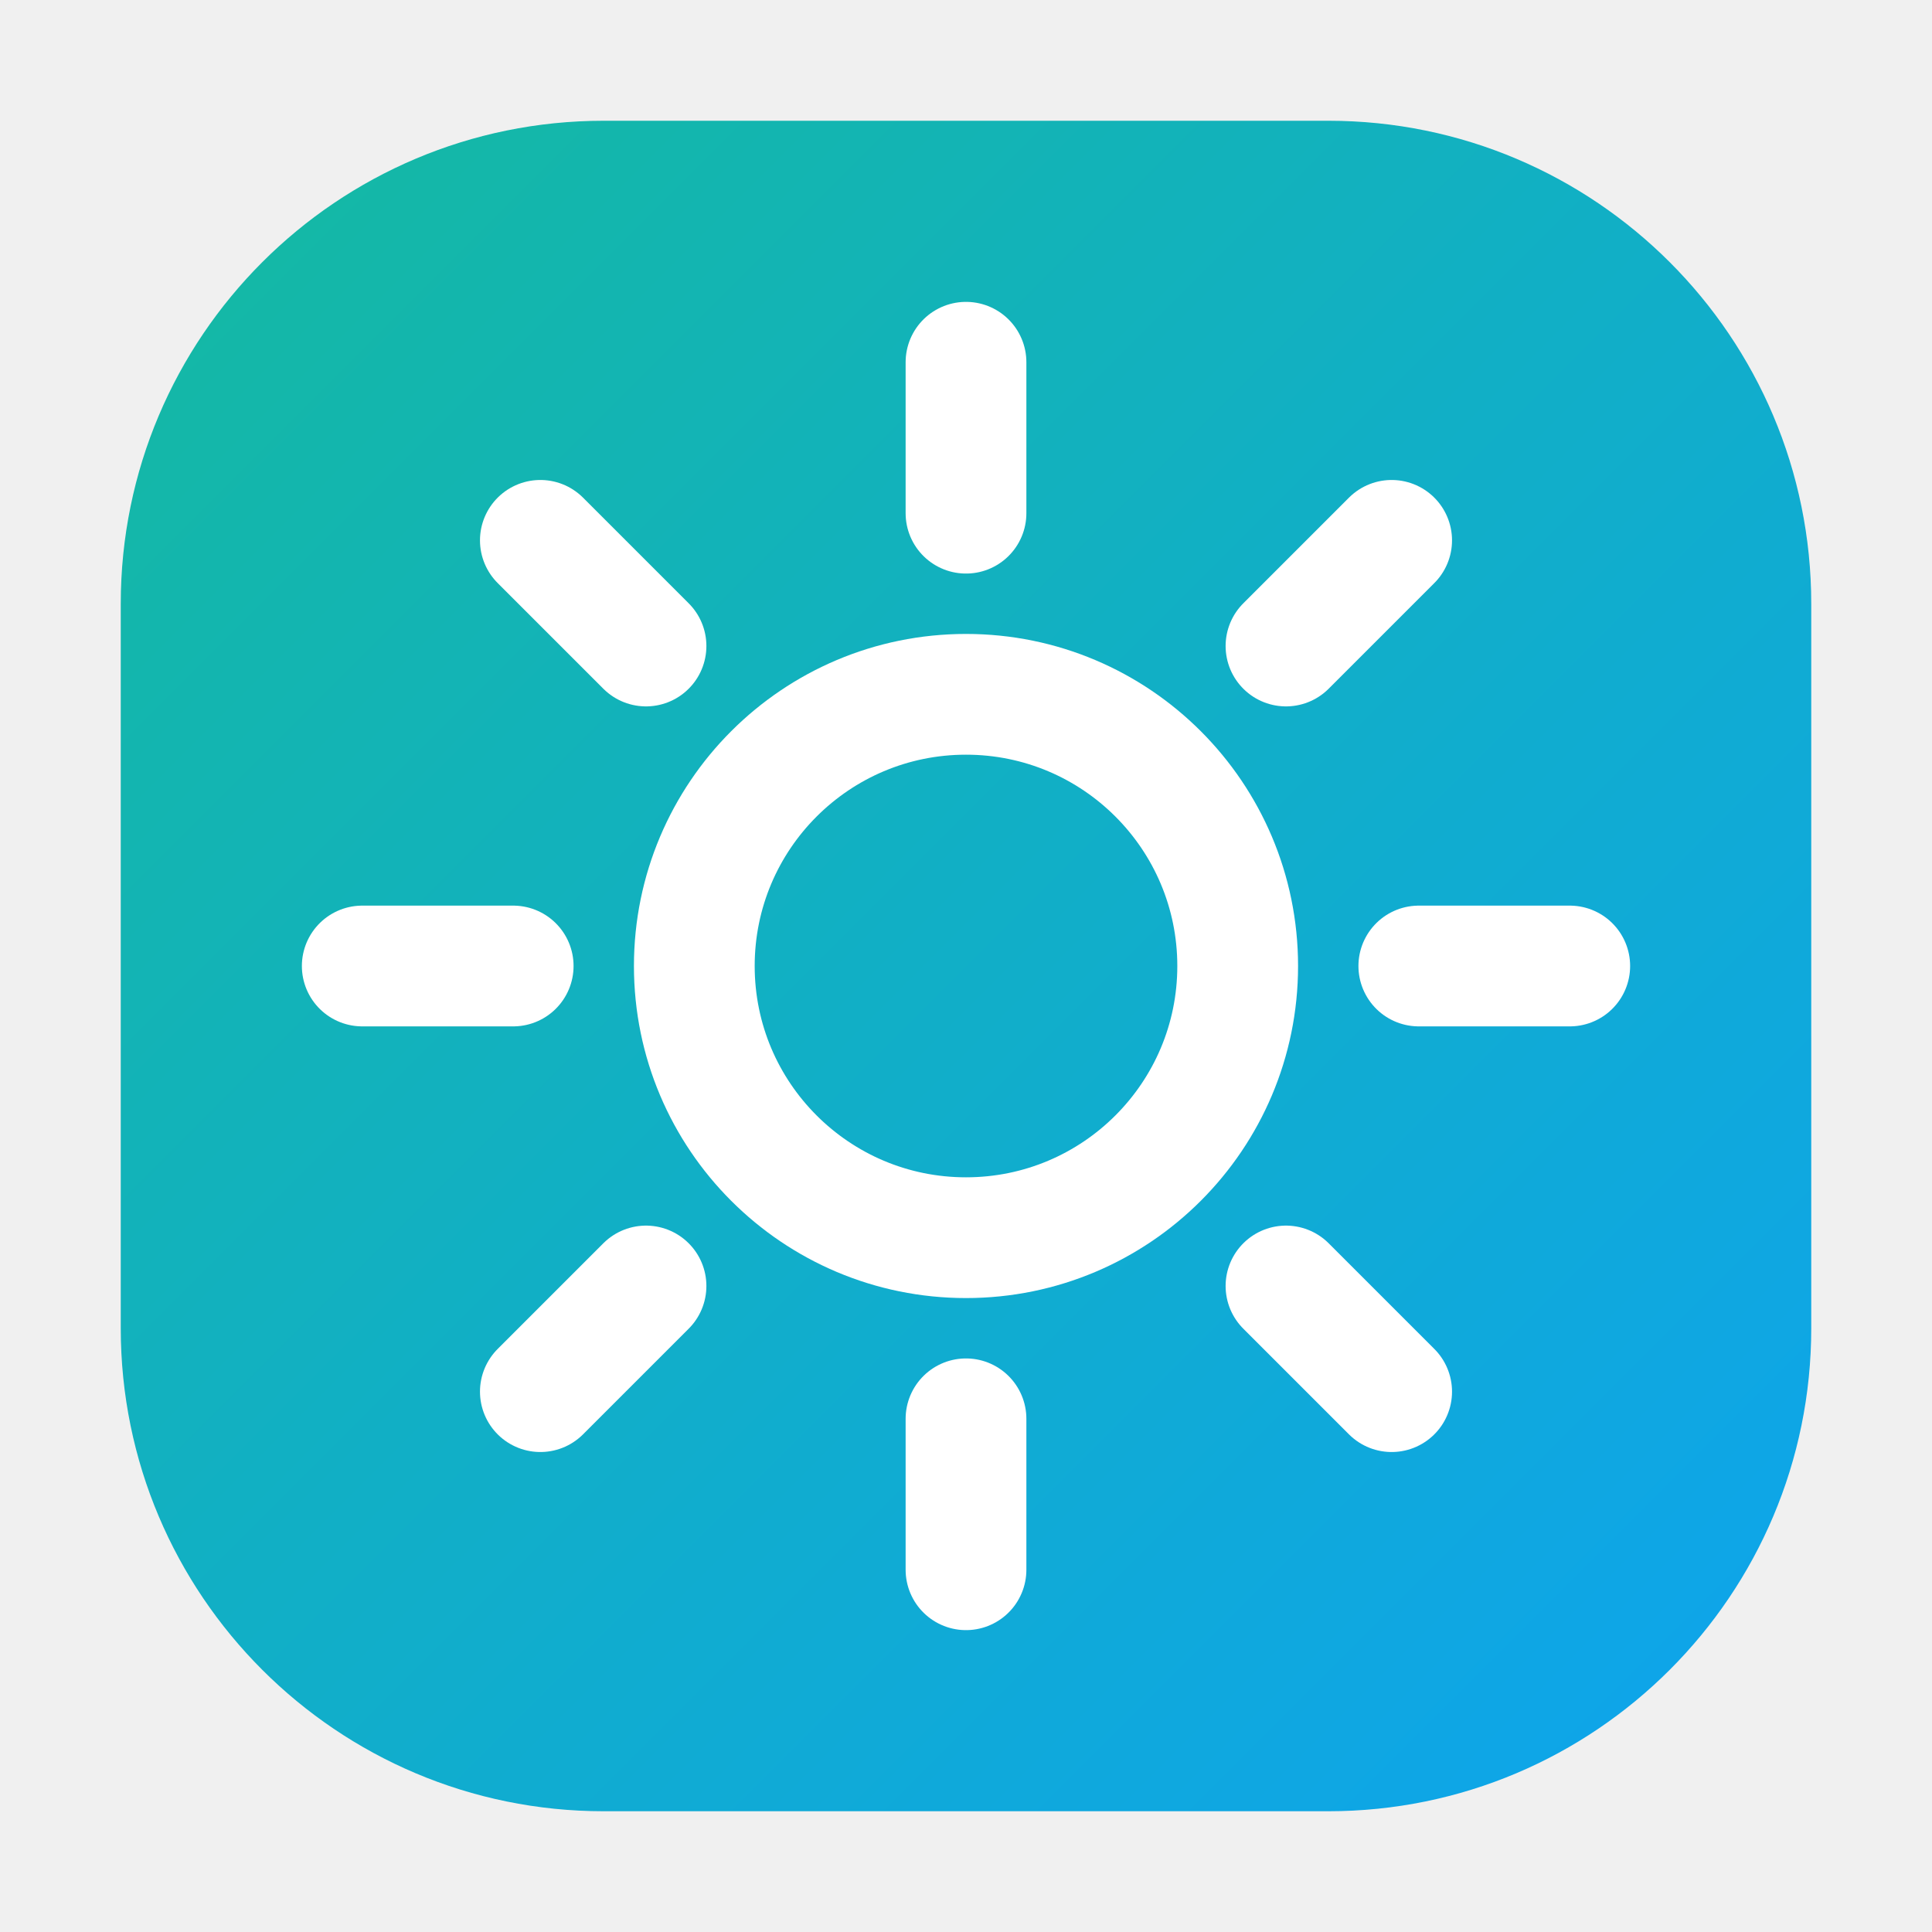
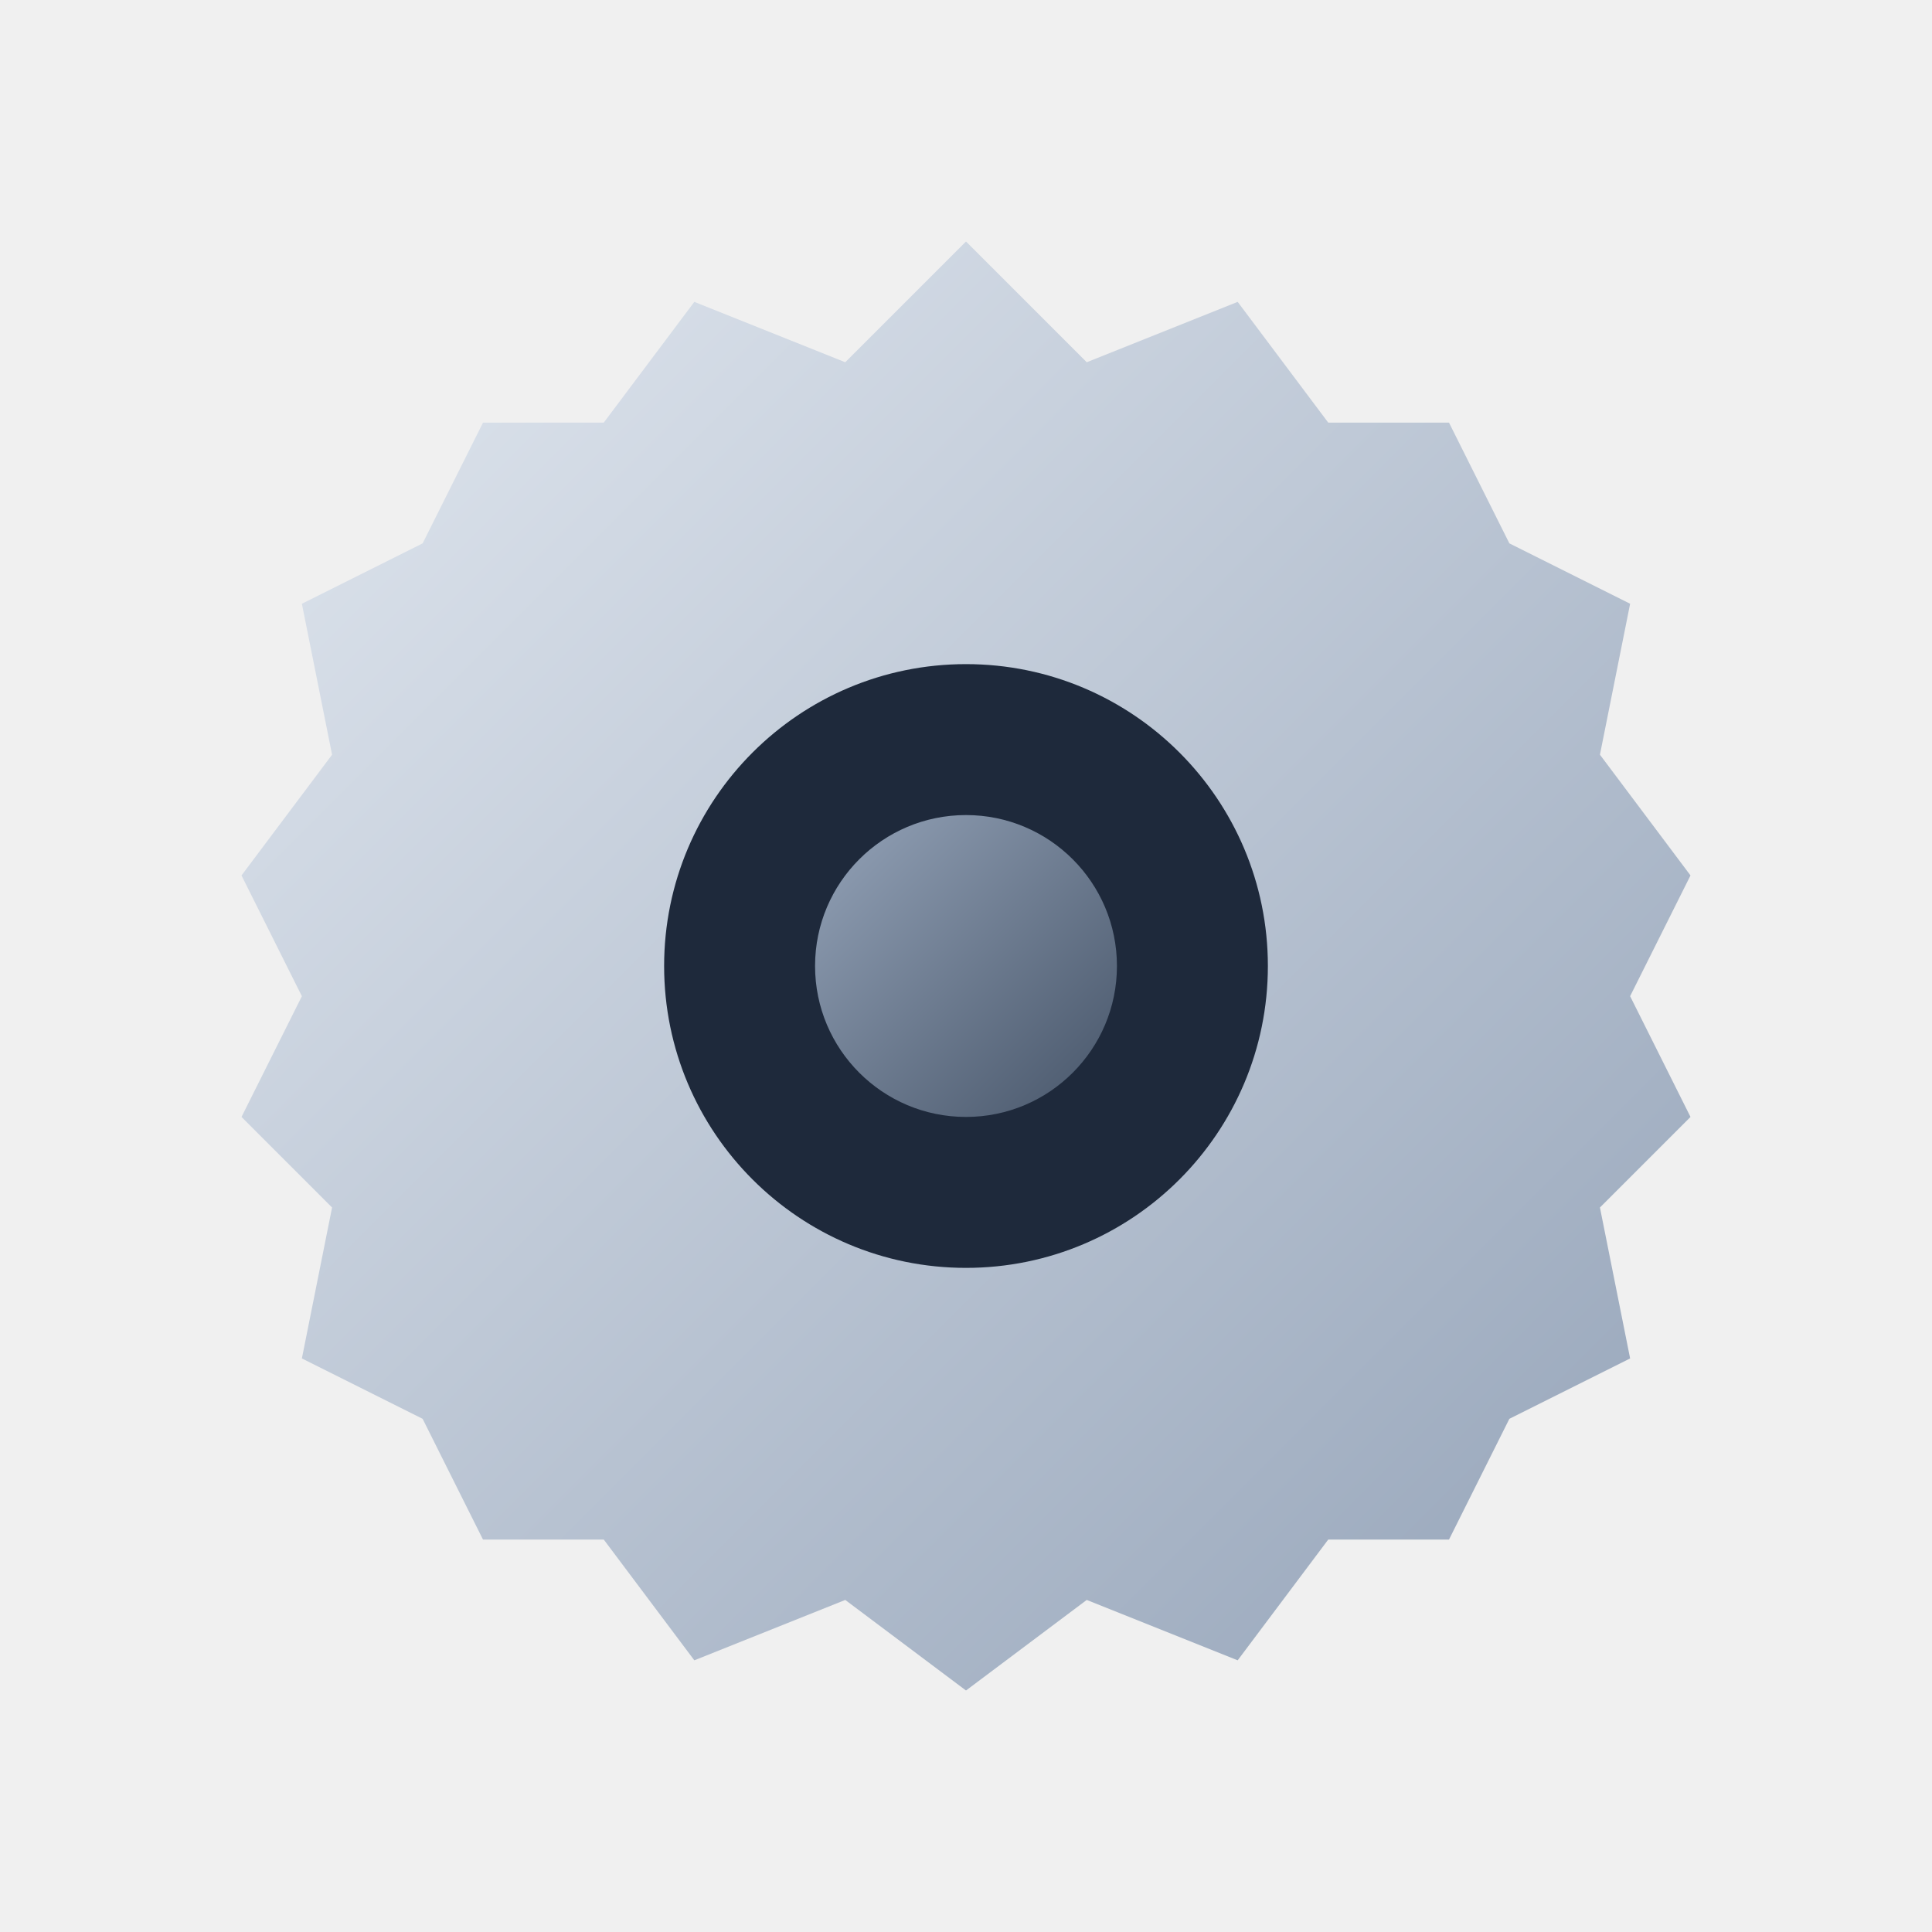
<svg xmlns="http://www.w3.org/2000/svg" width="64" height="64" viewBox="0 0 64 64" fill="none">
  <defs>
-     <linearGradient id="bg" x1="8" y1="8" x2="56" y2="56" gradientUnits="userSpaceOnUse">
-       <stop stop-color="#14B8A6" />
-       <stop offset="1" stop-color="#0EA5E9" />
+     <linearGradient id="settings-bg" x1="0" y1="0" x2="1" y2="1">
+       <stop offset="0%" stop-color="#94a3b8" />
+       <stop offset="100%" stop-color="#475569" />
+     </linearGradient>
+     <linearGradient id="settings-gear" x1="0" y1="0" x2="1" y2="1">
+       <stop offset="0%" stop-color="#e2e8f0" />
+       <stop offset="100%" stop-color="#94a3b8" />
    </linearGradient>
  </defs>
-   <rect x="4" y="4" width="56" height="56" rx="16" fill="url(#bg)" />
-   <circle cx="32" cy="32" r="9" stroke="white" stroke-width="4" />
-   <path d="M32 17V12" stroke="white" stroke-width="4" stroke-linecap="round" />
-   <path d="M32 52V47" stroke="white" stroke-width="4" stroke-linecap="round" />
-   <path d="M47 32H52" stroke="white" stroke-width="4" stroke-linecap="round" />
-   <path d="M12 32H17" stroke="white" stroke-width="4" stroke-linecap="round" />
-   <path d="M42.6 21.4L46.1 17.9" stroke="white" stroke-width="4" stroke-linecap="round" />
-   <path d="M17.9 46.1L21.4 42.6" stroke="white" stroke-width="4" stroke-linecap="round" />
-   <path d="M42.6 42.6L46.1 46.1" stroke="white" stroke-width="4" stroke-linecap="round" />
-   <path d="M17.9 17.9L21.4 21.4" stroke="white" stroke-width="4" stroke-linecap="round" />
+   <path d="M32 8 L36 12 L41 10 L44 14 L48 14 L50 18 L54 20 L53 25 L56 29 L54 33 L56 37 L53 40 L54 45 L50 47 L48 51 L44 51 L41 55 L36 53 L32 56 L28 53 L23 55 L20 51 L16 51 L14 47 L10 45 L11 40 L8 37 L10 33 L8 29 L11 25 L10 20 L14 18 L16 14 L20 14 L23 10 L28 12 Z" fill="url(#settings-gear)" />
+   <circle cx="32" cy="32" r="10" fill="#1e293b" />
+   <circle cx="32" cy="32" r="5" fill="url(#settings-bg)" />
</svg>
